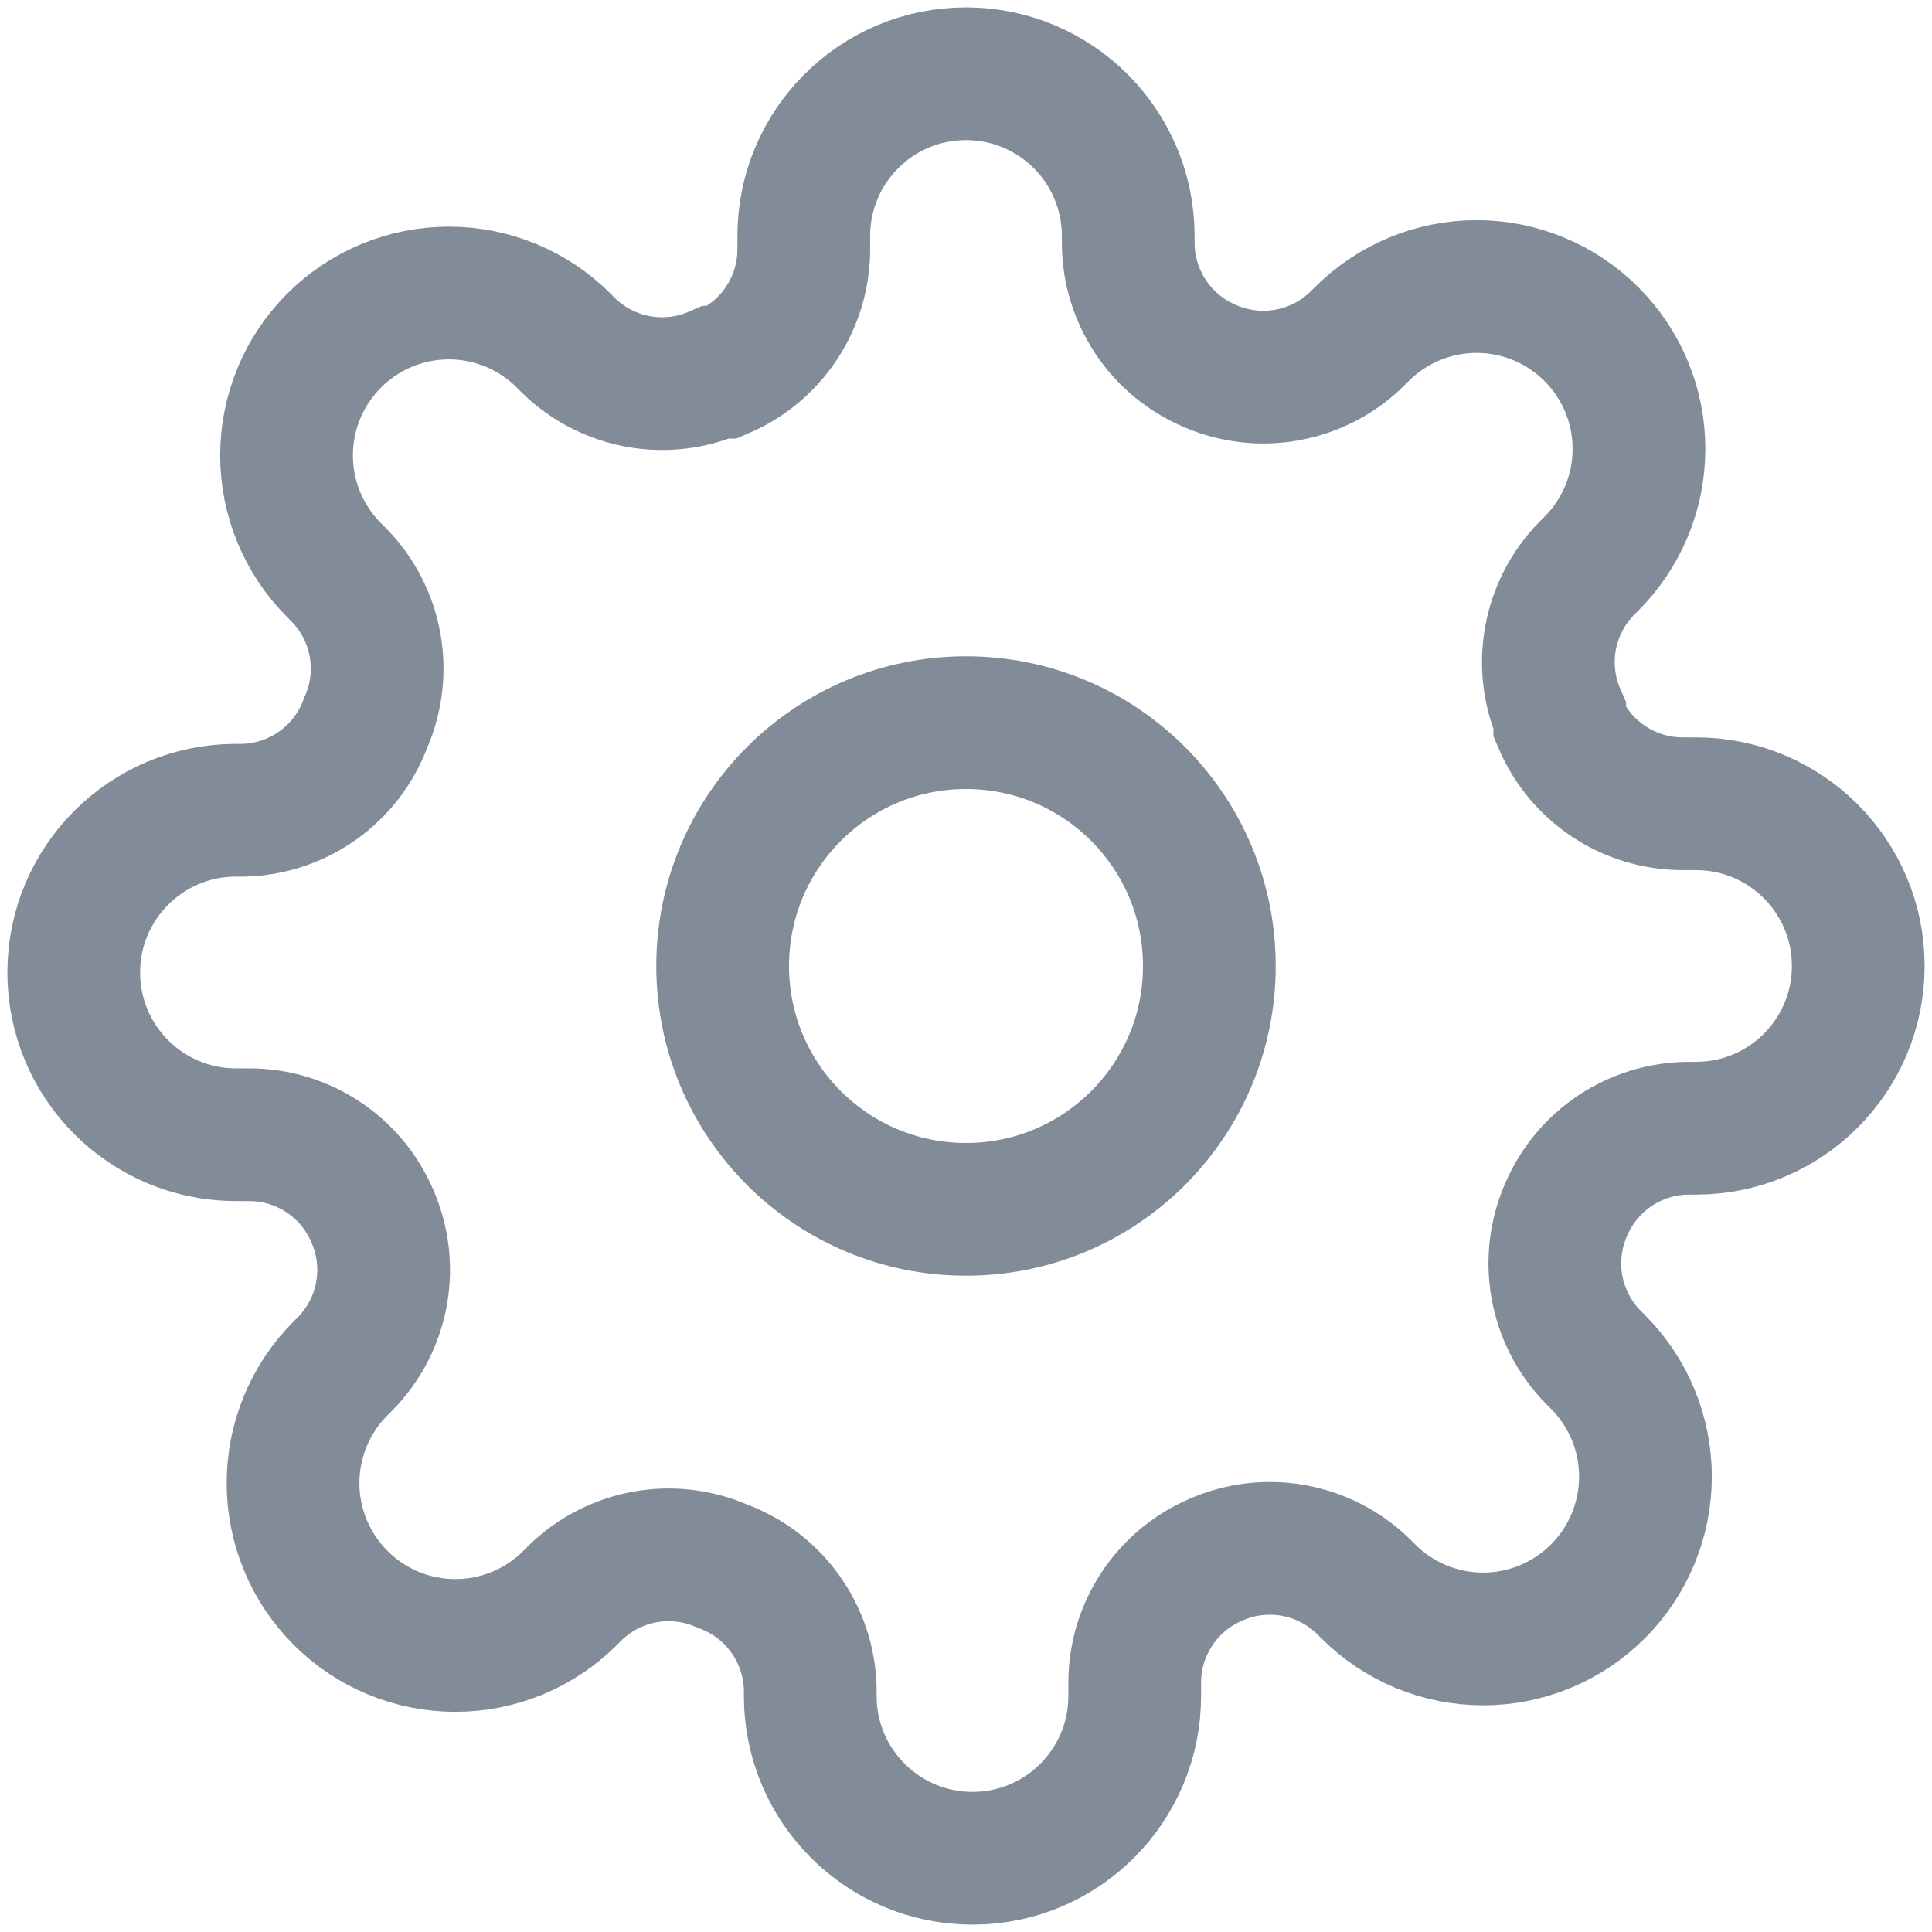
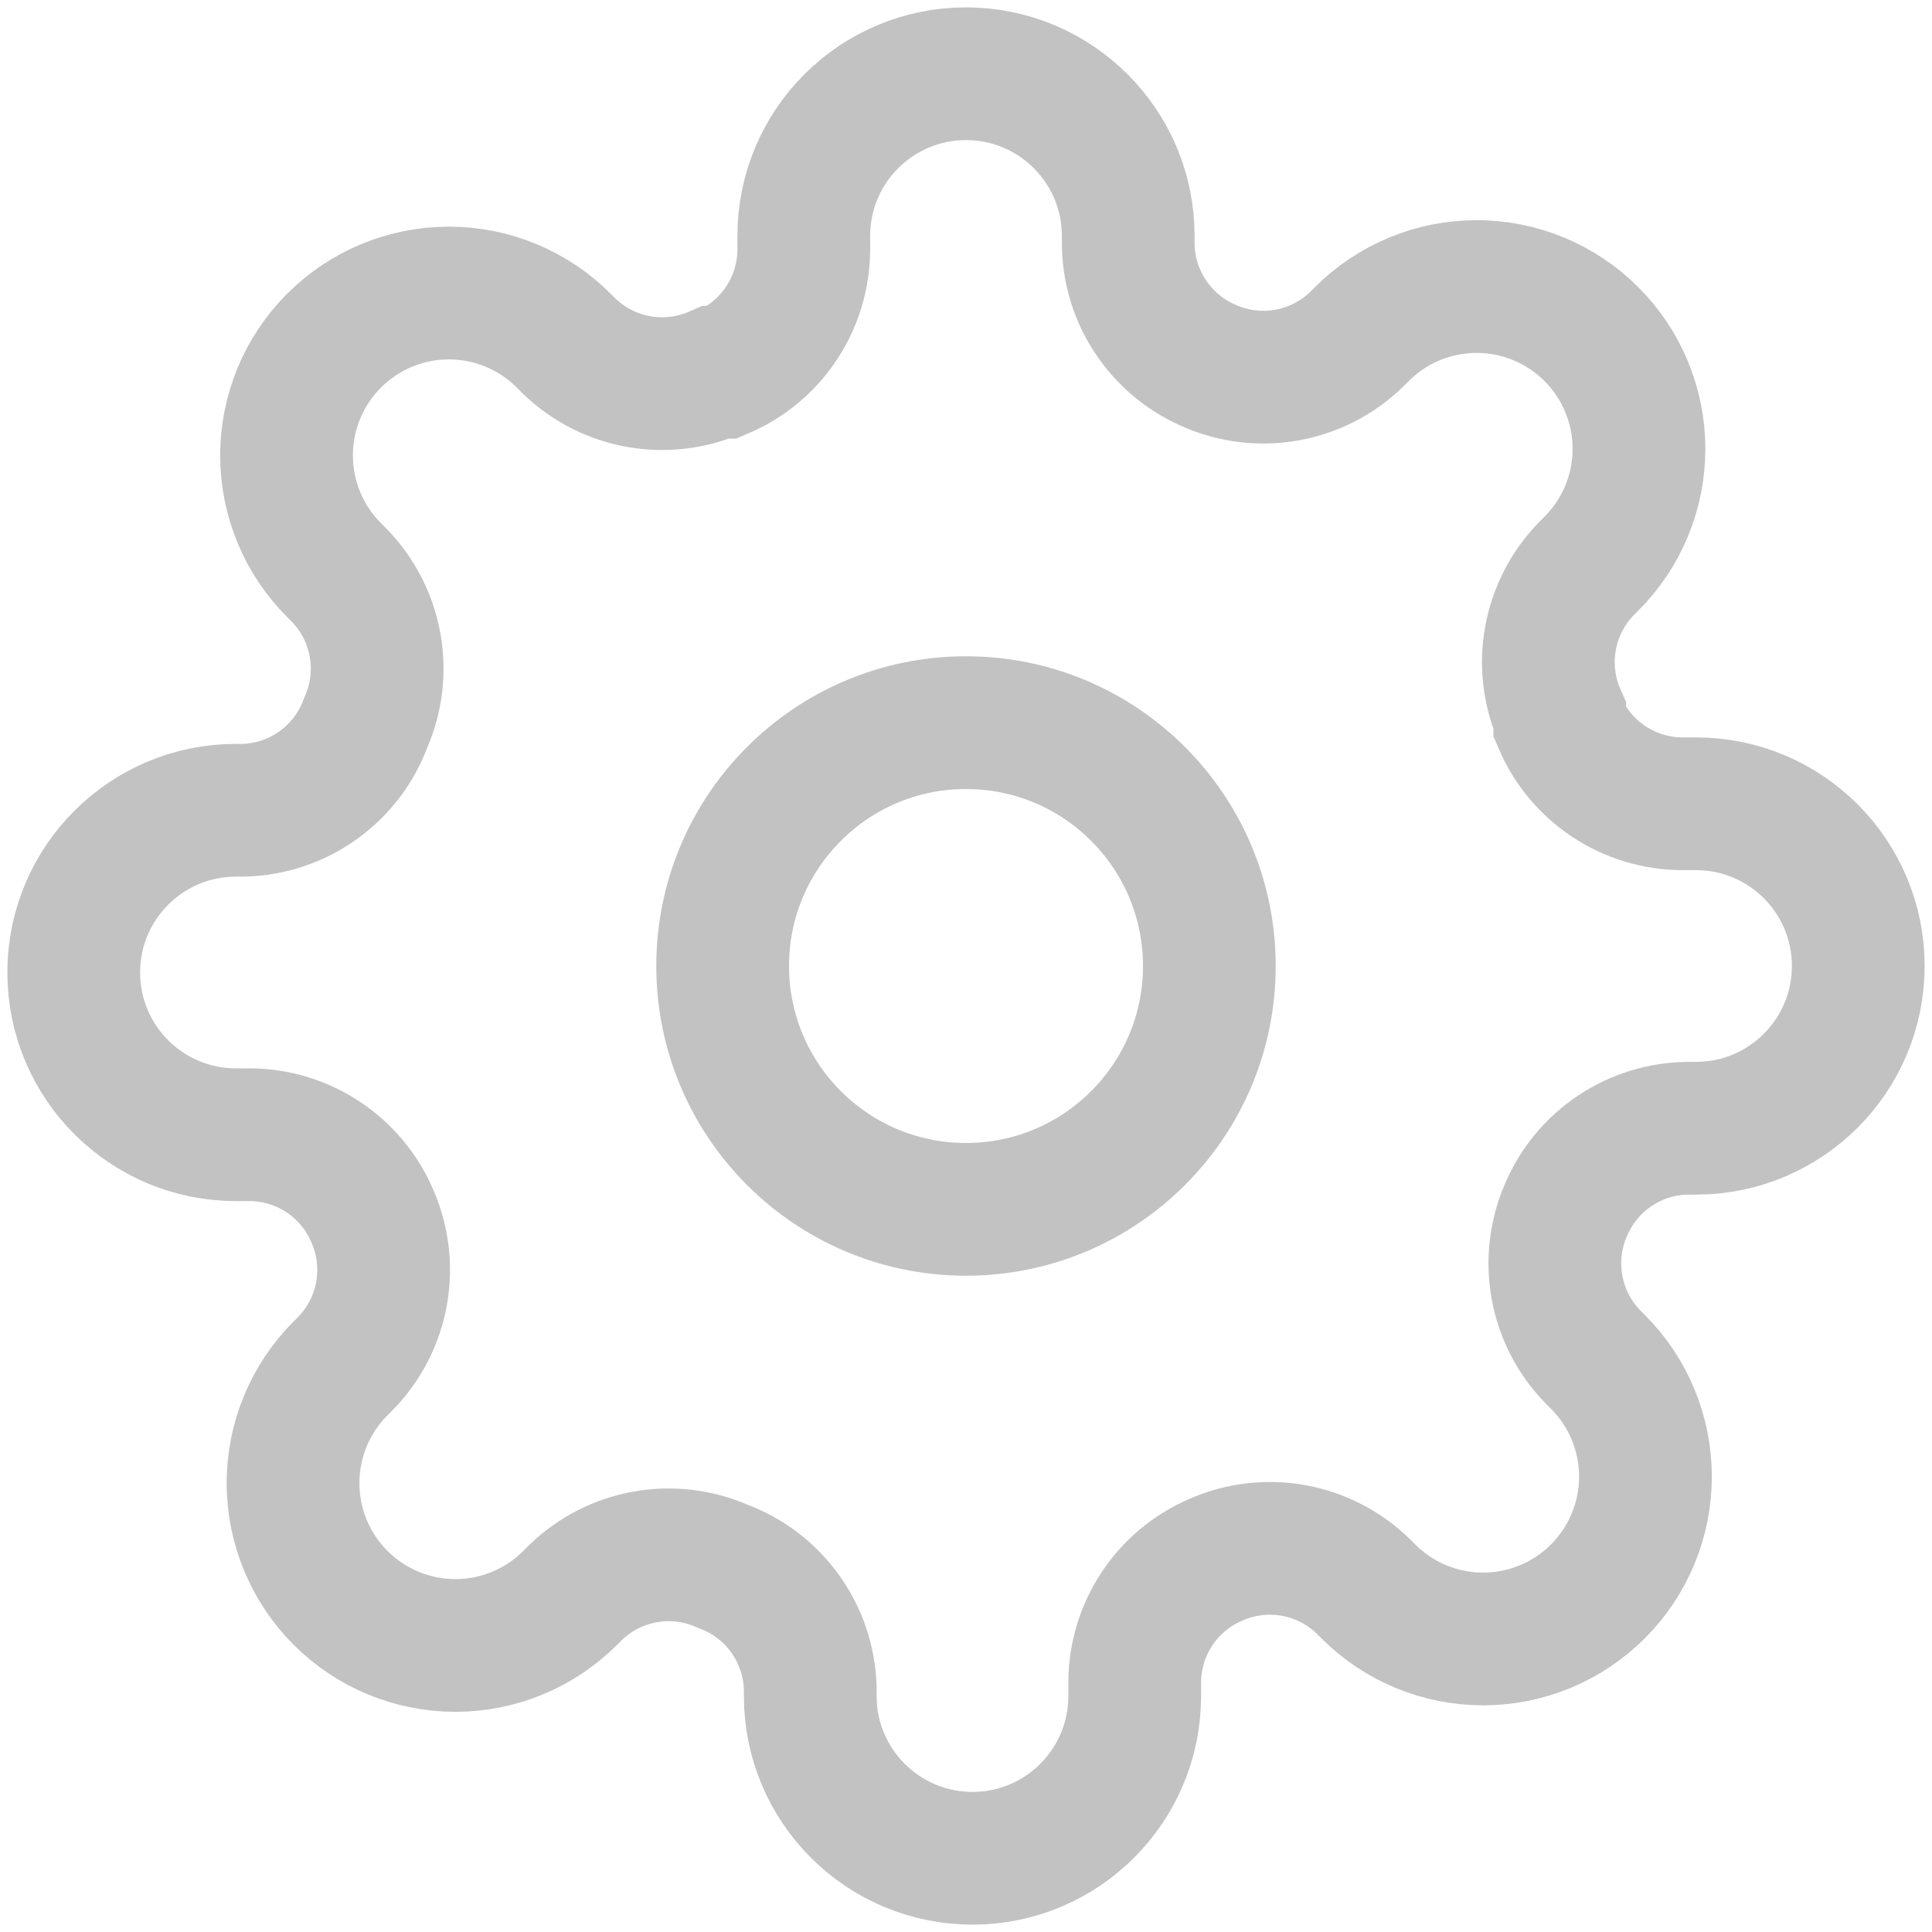
<svg xmlns="http://www.w3.org/2000/svg" width="131px" height="131px" viewBox="0 0 131 131" version="1.1">
  <defs />
  <g id="Client" stroke="none" stroke-width="1" fill="none" fill-rule="evenodd">
-     <g id="Oefeningen-Copy" transform="translate(-874, -2334)" stroke-width="9" stroke="#818C98">
+     <g id="Oefeningen-Copy" transform="translate(-874, -2334)" stroke-width="9" stroke="#333" opacity="0.3">
      <g id="Nav" transform="translate(820, 1940)">
        <g id="Menu---maximized">
          <g id="Knob-Copy-3" transform="translate(0, 340)">
            <g id="settings" transform="translate(59, 59)">
              <circle id="Oval" stroke-linecap="round" stroke-linejoin="round" cx="60.5" cy="60.5" r="16.5" />
              <path d="M101.2,77 C99.702,80.394 100.421,84.358 103.015,87.01 L103.345,87.34 C105.411,89.403 106.571,92.203 106.571,95.123 C106.571,98.042 105.411,100.842 103.345,102.905 C101.282,104.971 98.482,106.131 95.562,106.131 C92.643,106.131 89.843,104.971 87.78,102.905 L87.45,102.575 C84.798,99.981 80.834,99.262 77.44,100.76 C74.115,102.185 71.954,105.448 71.94,109.065 L71.94,110 C71.94,116.075 67.015,121 60.94,121 C54.865,121 49.94,116.075 49.94,110 L49.94,109.505 C49.853,105.78 47.497,102.486 44,101.2 C40.606,99.702 36.642,100.421 33.99,103.015 L33.66,103.345 C31.597,105.411 28.797,106.571 25.878,106.571 C22.958,106.571 20.158,105.411 18.095,103.345 C16.029,101.282 14.869,98.482 14.869,95.562 C14.869,92.643 16.029,89.843 18.095,87.78 L18.425,87.45 C21.019,84.798 21.738,80.834 20.24,77.44 C18.815,74.115 15.552,71.954 11.935,71.94 L11,71.94 C4.925,71.94 1.22124533e-15,67.015 0,60.94 C-6.10622664e-16,54.865 4.925,49.94 11,49.94 L11.495,49.94 C15.22,49.853 18.514,47.497 19.8,44 C21.298,40.606 20.579,36.642 17.985,33.99 L17.655,33.66 C15.589,31.597 14.429,28.797 14.429,25.878 C14.429,22.958 15.589,20.158 17.655,18.095 C19.718,16.029 22.518,14.869 25.438,14.869 C28.357,14.869 31.157,16.029 33.22,18.095 L33.55,18.425 C36.202,21.019 40.166,21.738 43.56,20.24 L44,20.24 C47.325,18.815 49.486,15.552 49.5,11.935 L49.5,11 C49.5,4.925 54.425,1.22124533e-15 60.5,0 C66.575,0 71.5,4.925 71.5,11 L71.5,11.495 C71.514,15.112 73.675,18.375 77,19.8 C80.394,21.298 84.358,20.579 87.01,17.985 L87.34,17.655 C89.403,15.589 92.203,14.429 95.123,14.429 C98.042,14.429 100.842,15.589 102.905,17.655 C104.971,19.718 106.131,22.518 106.131,25.438 C106.131,28.357 104.971,31.157 102.905,33.22 L102.575,33.55 C99.981,36.202 99.262,40.166 100.76,43.56 L100.76,44 C102.185,47.325 105.448,49.486 109.065,49.5 L110,49.5 C116.075,49.5 121,54.425 121,60.5 C121,66.575 116.075,71.5 110,71.5 L109.505,71.5 C105.888,71.514 102.625,73.675 101.2,77 Z" id="Shape" />
            </g>
          </g>
        </g>
      </g>
    </g>
  </g>
</svg>
